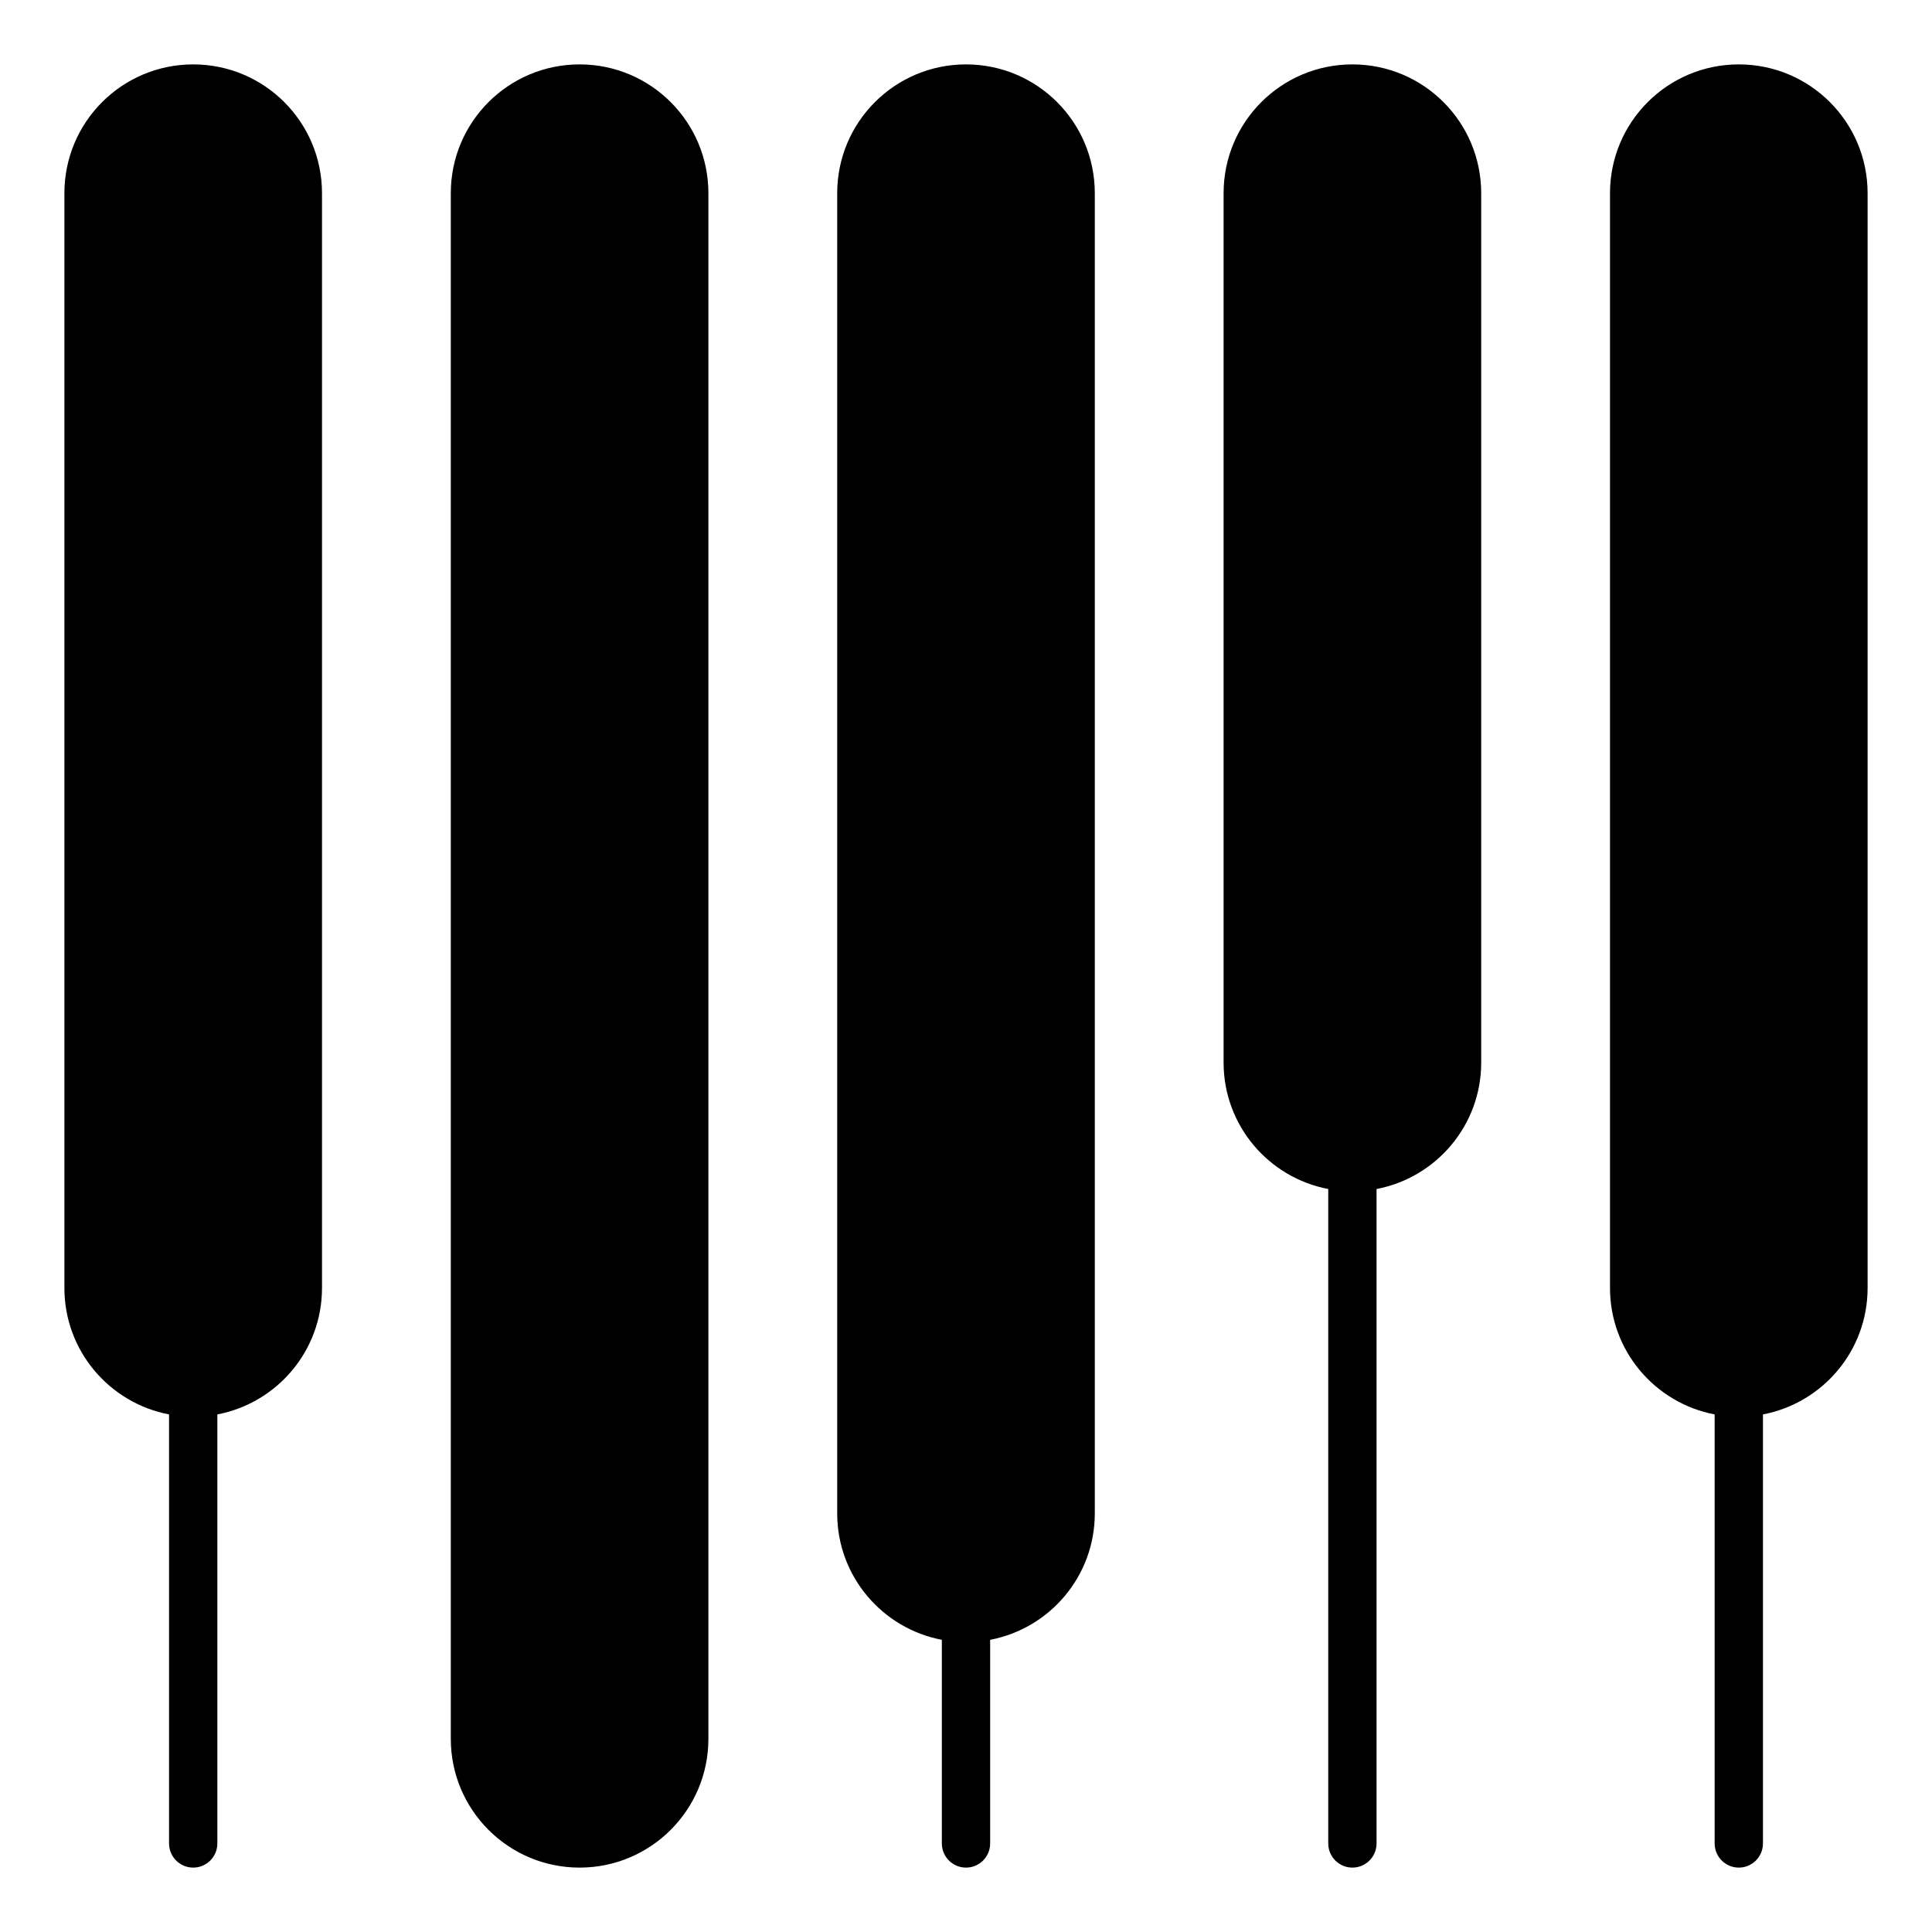
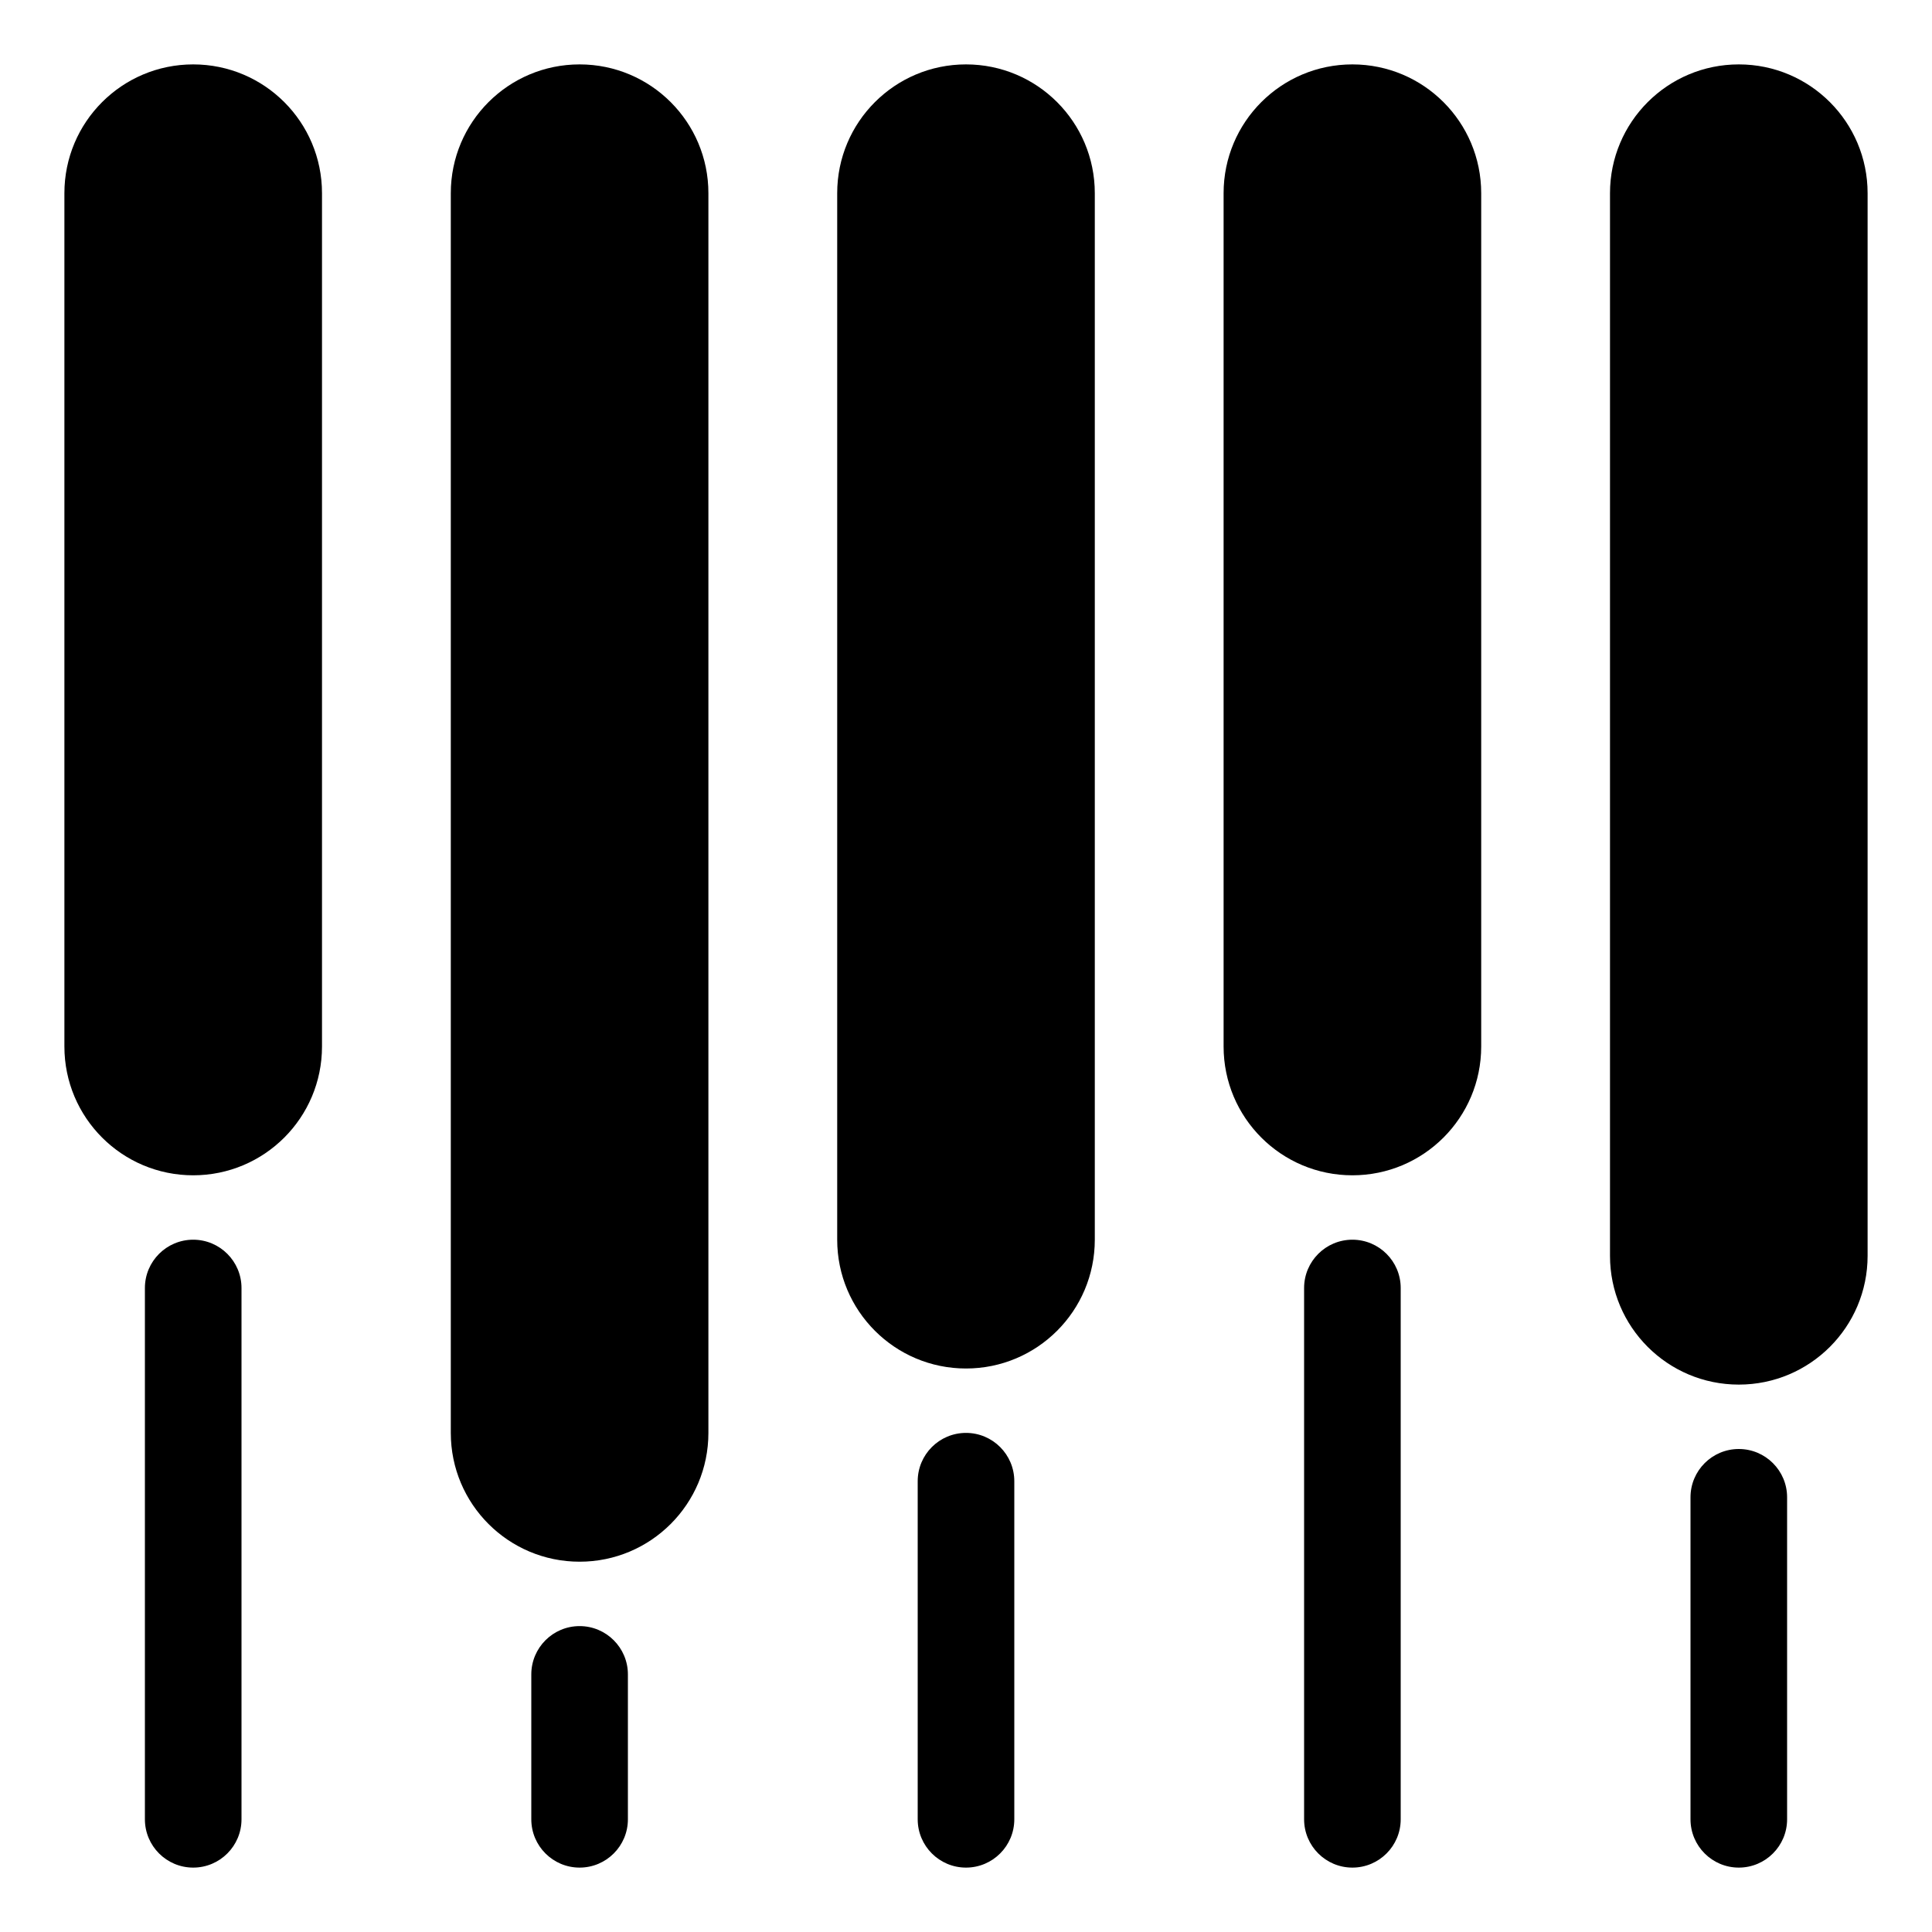
- <svg xmlns="http://www.w3.org/2000/svg" height="30" viewBox="0 0 30 30" width="30">
-   <path d="m3 1c1.105 0 2 .895 2 2v17c0 .976-.7 1.787-1.625 1.963v6.662c0 .207-.168.375-.375.375s-.375-.168-.375-.375v-6.662c-.925-.176-1.625-.987-1.625-1.963v-17c0-1.105.895-2 2-2zm6 0c1.105 0 2 .895 2 2v24c0 1.105-.895 2-2 2-1.105 0-2-.895-2-2v-24c0-1.105.895-2 2-2zm6 0c1.105 0 2 .895 2 2v20.5c0 .976-.7 1.787-1.625 1.963v3.162c0 .207-.168.375-.375.375s-.375-.168-.375-.375v-3.162c-.925-.176-1.625-.987-1.625-1.963v-20.5c0-1.105.895-2 2-2zm6 0c1.105 0 2 .895 2 2v13.5c0 .976-.7 1.787-1.625 1.963v10.162c0 .207-.168.375-.375.375s-.375-.168-.375-.375v-10.162c-.925-.176-1.625-.987-1.625-1.963v-13.5c0-1.105.895-2 2-2zm6 0c1.105 0 2 .895 2 2v17c0 .976-.7 1.787-1.625 1.963v6.662c0 .207-.168.375-.375.375s-.375-.168-.375-.375v-6.662c-.925-.176-1.625-.987-1.625-1.963v-17c0-1.105.895-2 2-2z" fill="currentColor" />
+ <svg xmlns="http://www.w3.org/2000/svg" width="30" height="30" viewBox="0 0 30 30" fill="none">
+   <path d="M3 19.25C3.414 19.25 3.75 19.586 3.75 20V28.25C3.75 28.664 3.414 29 3 29C2.586 29 2.25 28.664 2.25 28.25V20C2.25 19.586 2.586 19.25 3 19.25ZM9 25.25C9.414 25.25 9.75 25.586 9.75 26V28.25C9.75 28.664 9.414 29 9 29C8.586 29 8.25 28.664 8.25 28.25V26C8.25 25.586 8.586 25.25 9 25.25ZM15 22.25C15.414 22.25 15.75 22.586 15.75 23V28.25C15.75 28.664 15.414 29 15 29C14.586 29 14.25 28.664 14.25 28.25V23C14.25 22.586 14.586 22.25 15 22.25ZM21 19.25C21.414 19.25 21.75 19.586 21.75 20V28.25C21.75 28.664 21.414 29 21 29C20.586 29 20.25 28.664 20.25 28.25V20C20.25 19.586 20.586 19.25 21 19.25ZM27 22.5C27.414 22.5 27.75 22.836 27.75 23.25V28.25C27.75 28.664 27.414 29 27 29C26.586 29 26.25 28.664 26.25 28.25V23.25C26.25 22.836 26.586 22.5 27 22.5ZM9 1C10.105 1 11 1.895 11 3V22.25C11 23.355 10.105 24.25 9 24.25C7.895 24.25 7 23.355 7 22.25V3C7 1.895 7.895 1 9 1ZM27 1C28.105 1 29 1.895 29 3V19.5C29 20.605 28.105 21.5 27 21.5C25.895 21.5 25 20.605 25 19.5V3C25 1.895 25.895 1 27 1ZM15 1C16.105 1 17 1.895 17 3V19.25C17 20.355 16.105 21.25 15 21.25C13.895 21.25 13 20.355 13 19.25V3C13 1.895 13.895 1 15 1ZM3 1C4.105 1 5 1.895 5 3V16.25C5 17.355 4.105 18.25 3 18.25C1.895 18.25 1 17.355 1 16.25V3C1 1.895 1.895 1 3 1ZM21 1C22.105 1 23 1.895 23 3V16.25C23 17.355 22.105 18.25 21 18.25C19.895 18.25 19 17.355 19 16.25V3C19 1.895 19.895 1 21 1Z" fill="black" />
</svg>
